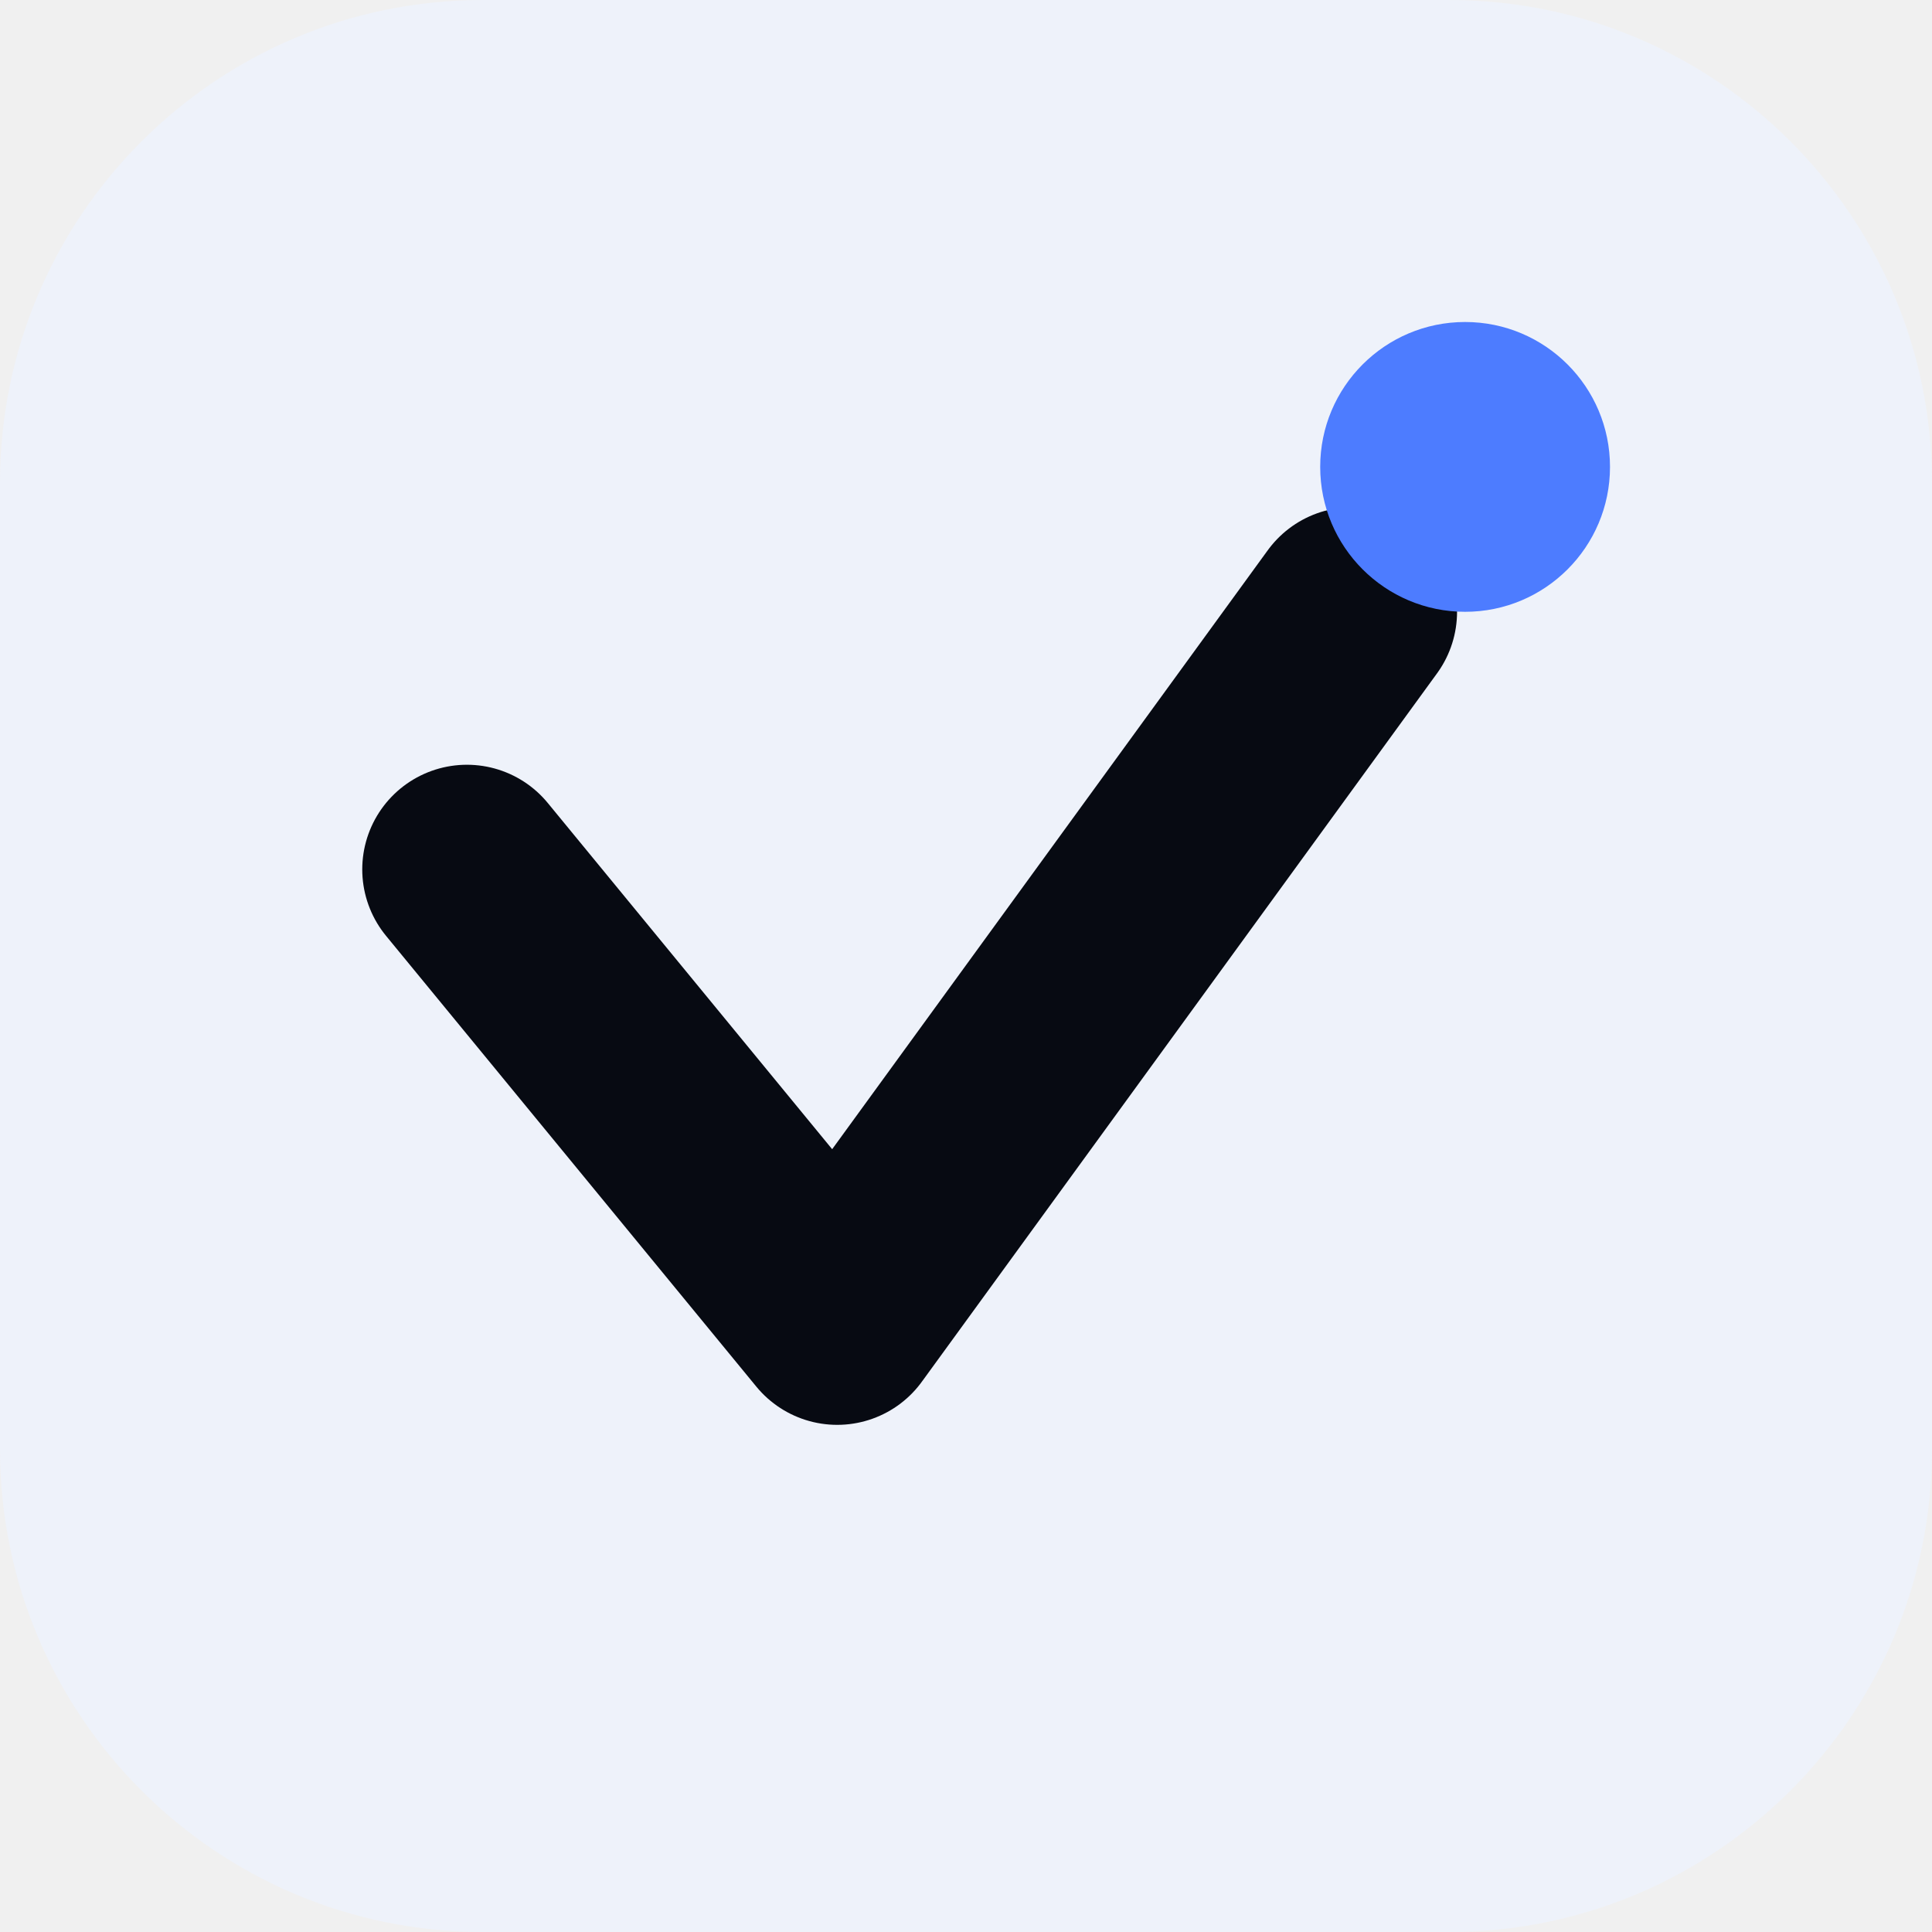
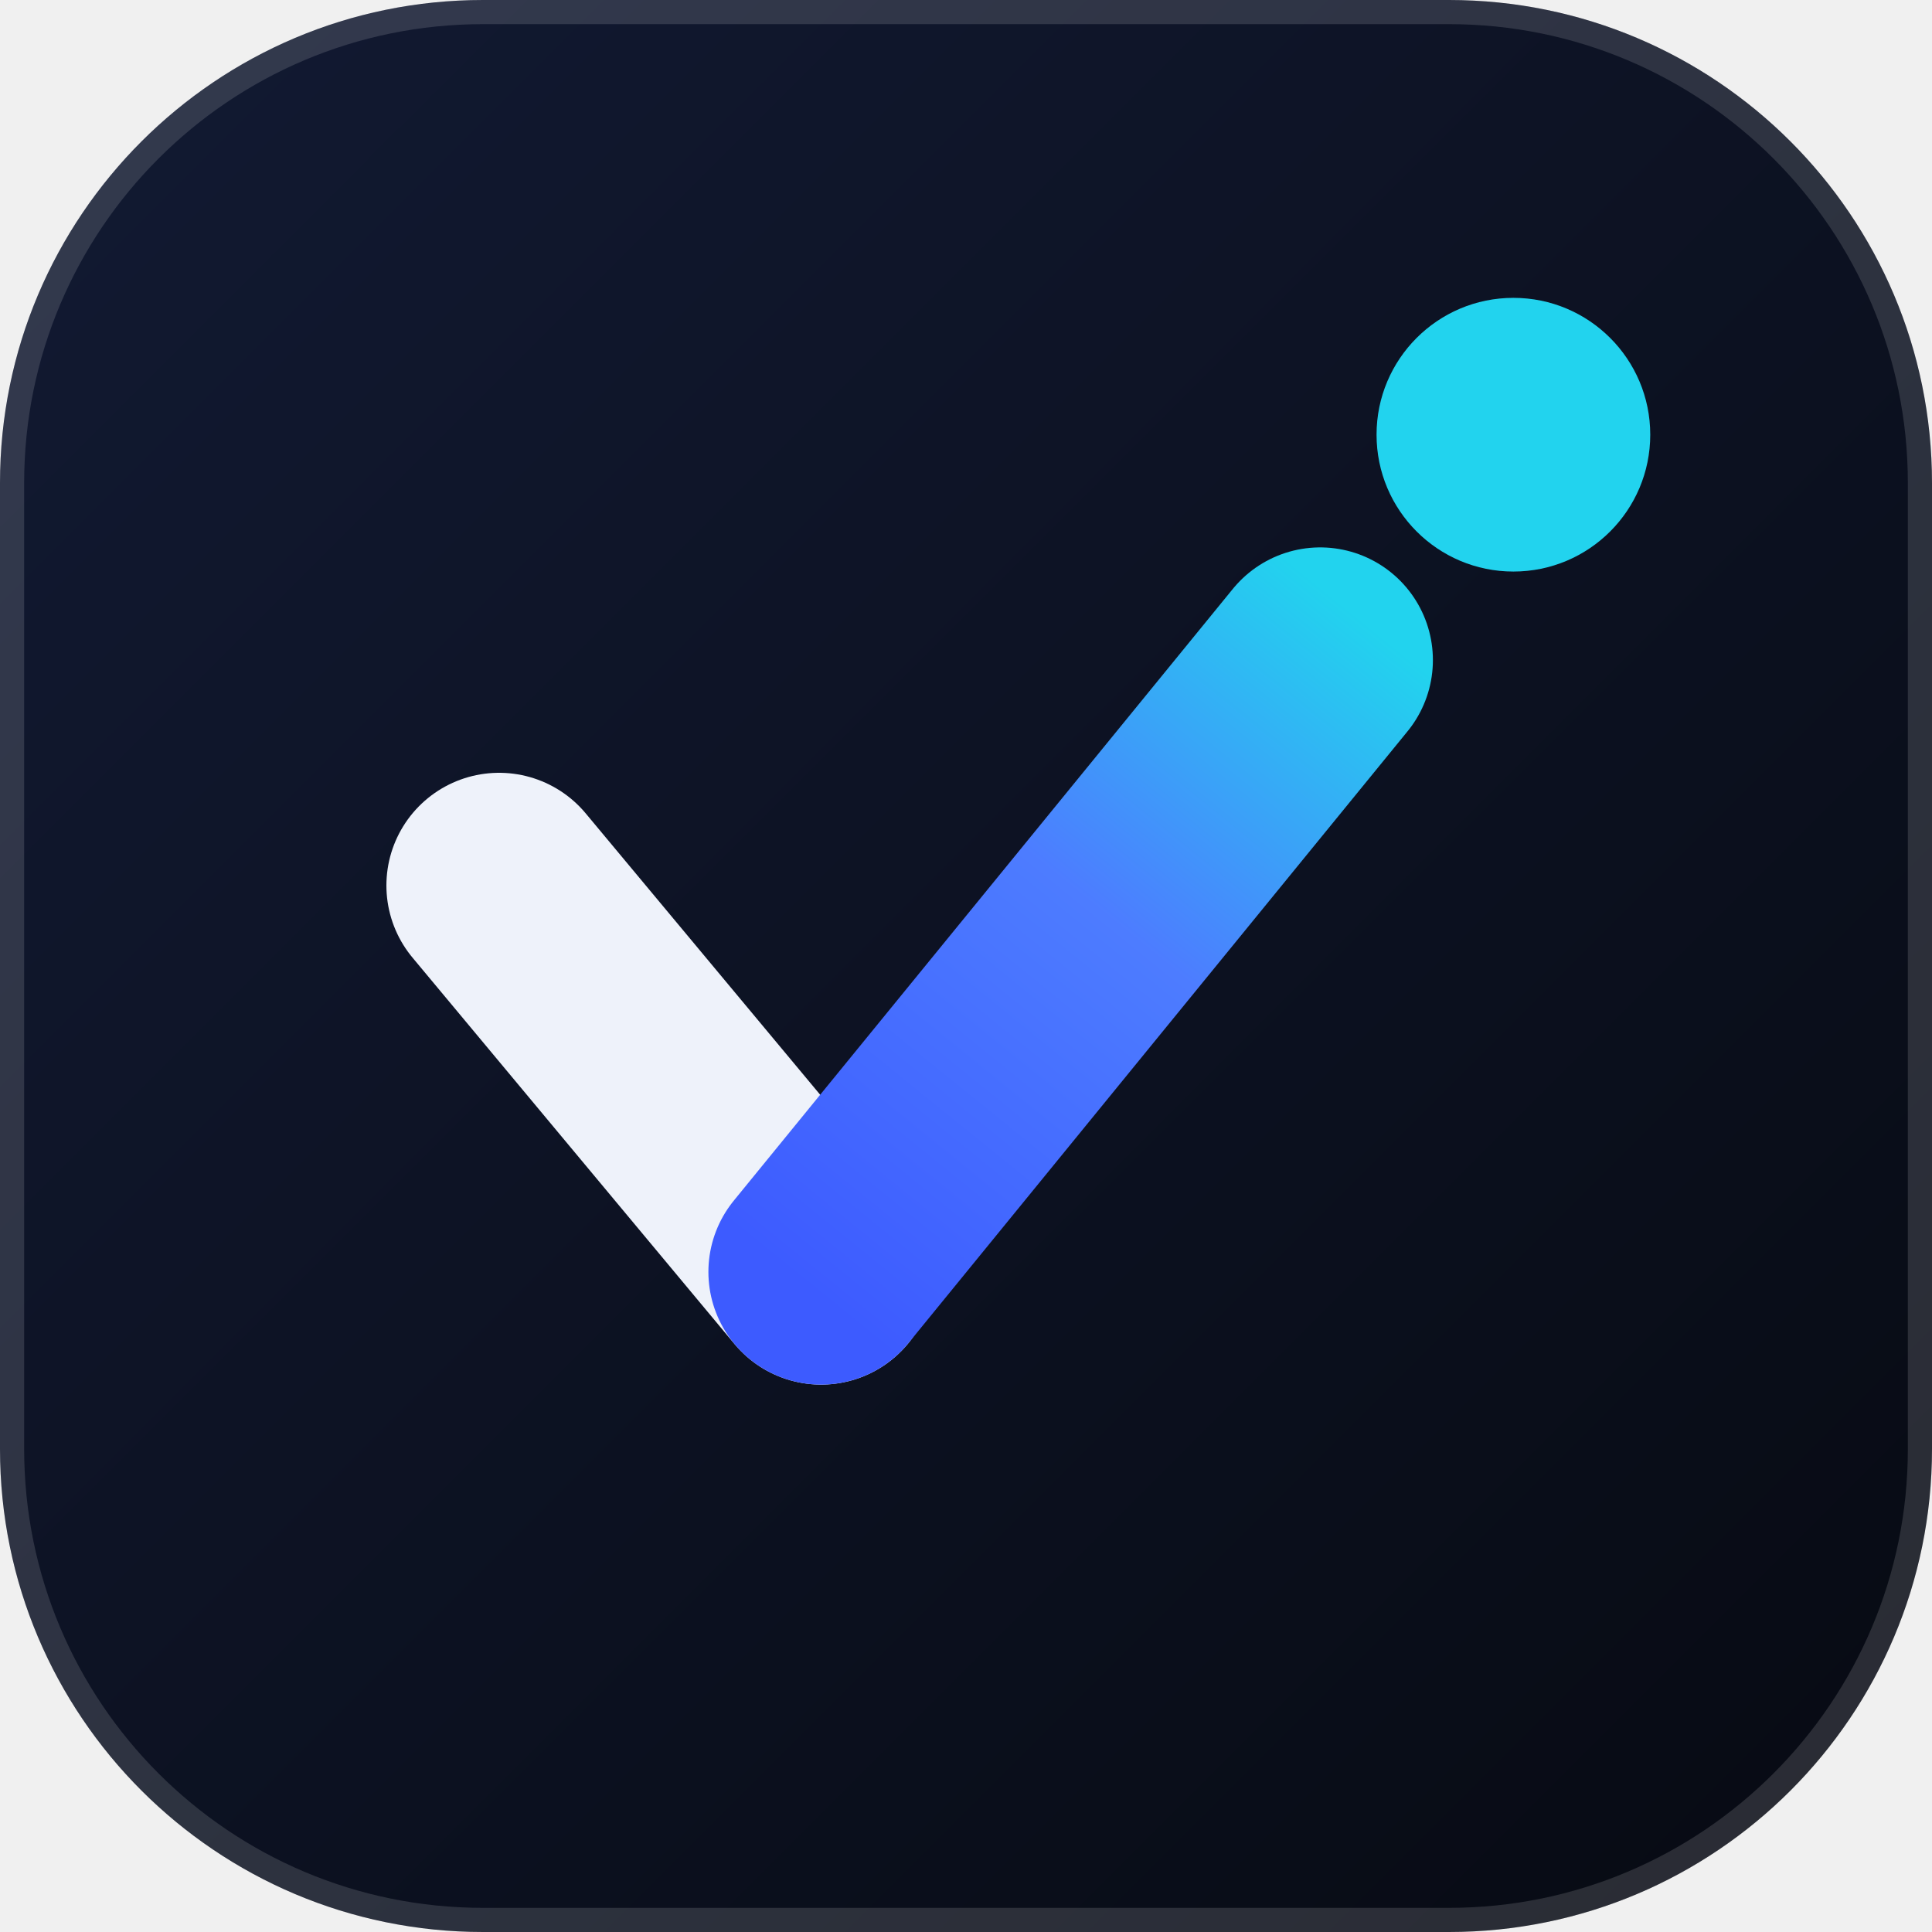
<svg xmlns="http://www.w3.org/2000/svg" viewBox="0 0 120 120">
-   <rect width="120" height="120" rx="30" fill="#EEF2FA" />
-   <path d="M29 54 L52 82 L84 38" fill="none" stroke="#070A12" stroke-width="13" stroke-linecap="round" stroke-linejoin="round" />
-   <circle cx="91" cy="29" r="9" fill="#4D7CFF" />
+   <defs>
+     <linearGradient id="mg" x1="50" y1="80" x2="84" y2="38" gradientUnits="userSpaceOnUse">
+       <stop offset="0" stop-color="#3D5BFF" />
+       <stop offset=".55" stop-color="#4D7CFF" />
+       <stop offset="1" stop-color="#22D3EE" />
+     </linearGradient>
+     <linearGradient id="mt" x1="0" y1="0" x2="120" y2="120" gradientUnits="userSpaceOnUse">
+       <stop offset="0" stop-color="#121A33" />
+       <stop offset="1" stop-color="#070A12" />
+     </linearGradient>
+   </defs>
+   <rect width="120" height="120" rx="30" fill="url(#mt)" />
+   <rect x=".75" y=".75" width="118.5" height="118.5" rx="29.25" fill="none" stroke="#FFFFFF" stroke-opacity=".14" stroke-width="1.5" />
+   <path d="M31 55 L51 79" fill="none" stroke="#EEF2FA" stroke-width="14" stroke-linecap="round" />
+   <path d="M51 79 L82 41" fill="none" stroke="url(#mg)" stroke-width="14" stroke-linecap="round" />
+   <circle cx="94" cy="27" r="8.5" fill="#22D3EE" />
</svg>
